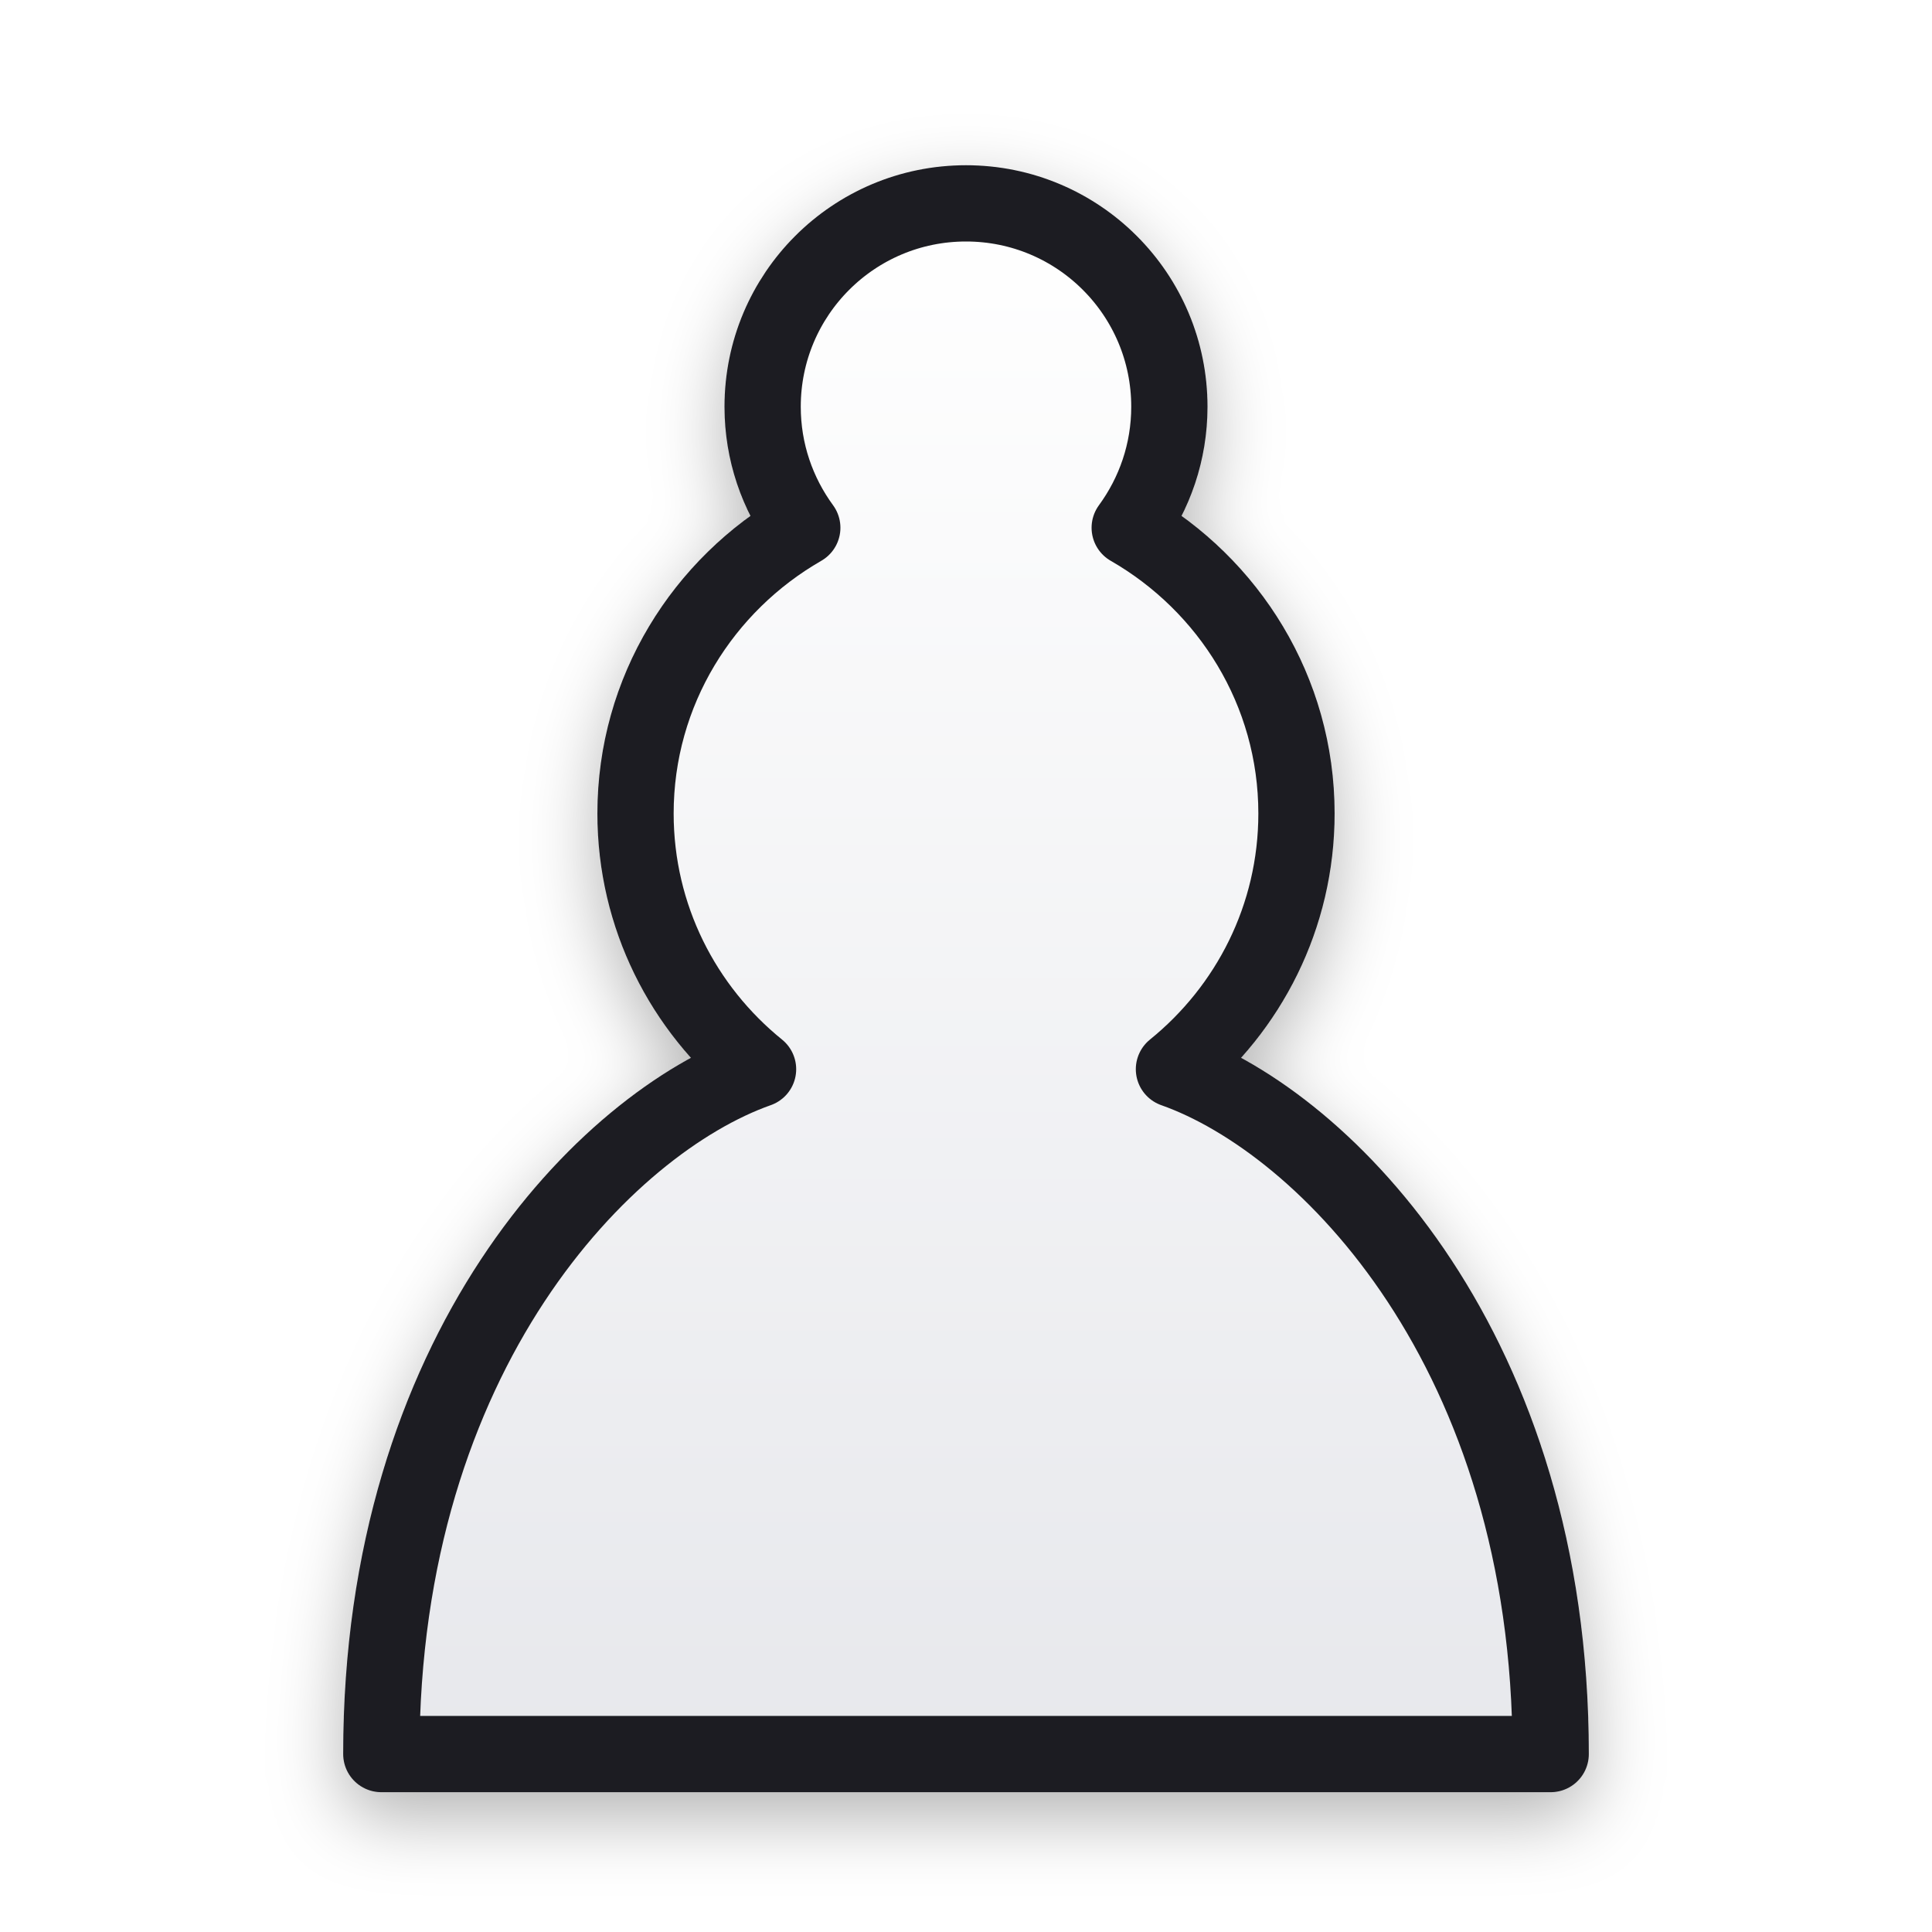
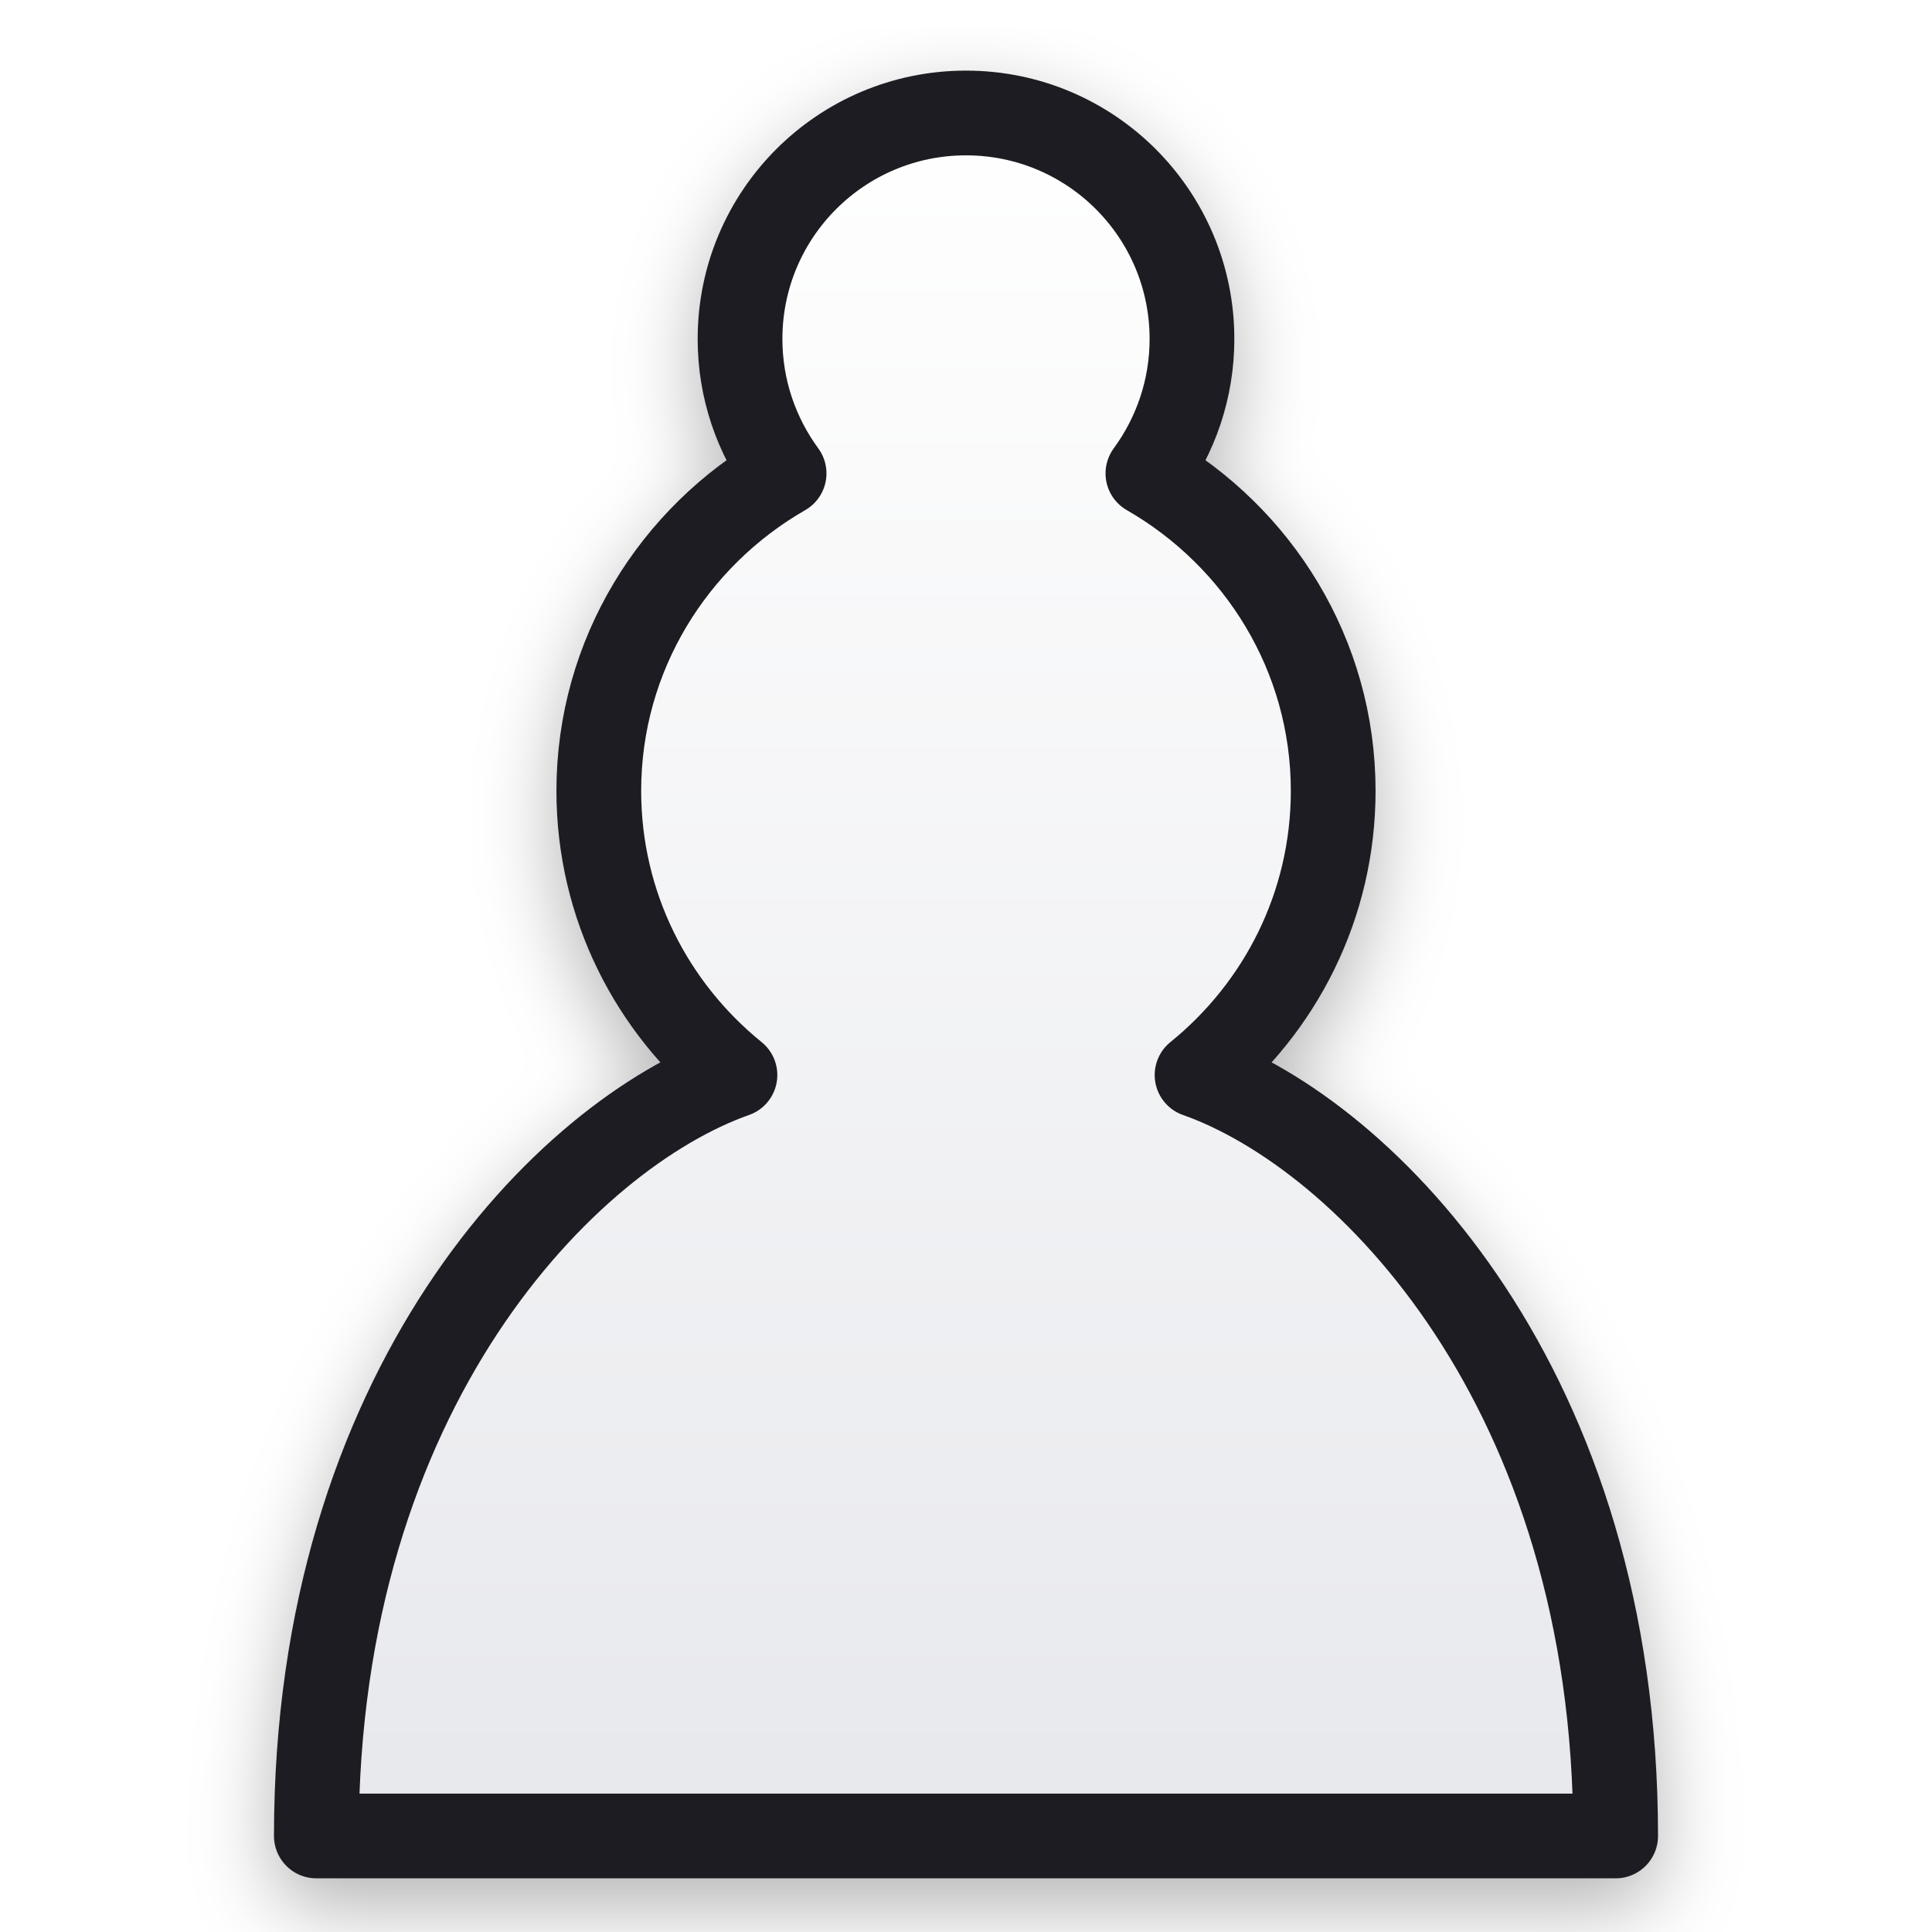
- <svg xmlns="http://www.w3.org/2000/svg" viewBox="3.5 5 38 38" width="1024" height="1024">
+ <svg xmlns="http://www.w3.org/2000/svg" viewBox="5.4 7 34.2 34.2" width="1024" height="1024">
  <defs>
    <linearGradient id="pawn" x1="0" y1="0" x2="0" y2="1">
      <stop offset="0" stop-color="#FFFFFF" />
      <stop offset="1" stop-color="#E7E8EC" />
    </linearGradient>
    <filter id="shadow" x="-25%" y="-25%" width="150%" height="150%">
      <feDropShadow dx="0" dy="0.5" stdDeviation="0.7" flood-color="#000000" flood-opacity="0.30" />
    </filter>
  </defs>
  <path filter="url(#shadow)" fill="url(#pawn)" stroke="#1E1E22" stroke-width="1.5" stroke-linejoin="round" stroke-linecap="round" d="M22.5 9c-2.21 0-4 1.79-4 4 0 .89.29 1.71.78 2.38C17.33 16.5 16 18.59 16 21c0 2.03.94 3.84 2.41 5.03-3 1.06-7.41 5.55-7.41 13.47h23c0-7.92-4.41-12.41-7.41-13.47 1.47-1.19 2.41-3 2.41-5.03 0-2.41-1.33-4.5-3.28-5.62.49-.67.78-1.49.78-2.38 0-2.21-1.79-4-4-4z" />
</svg>
